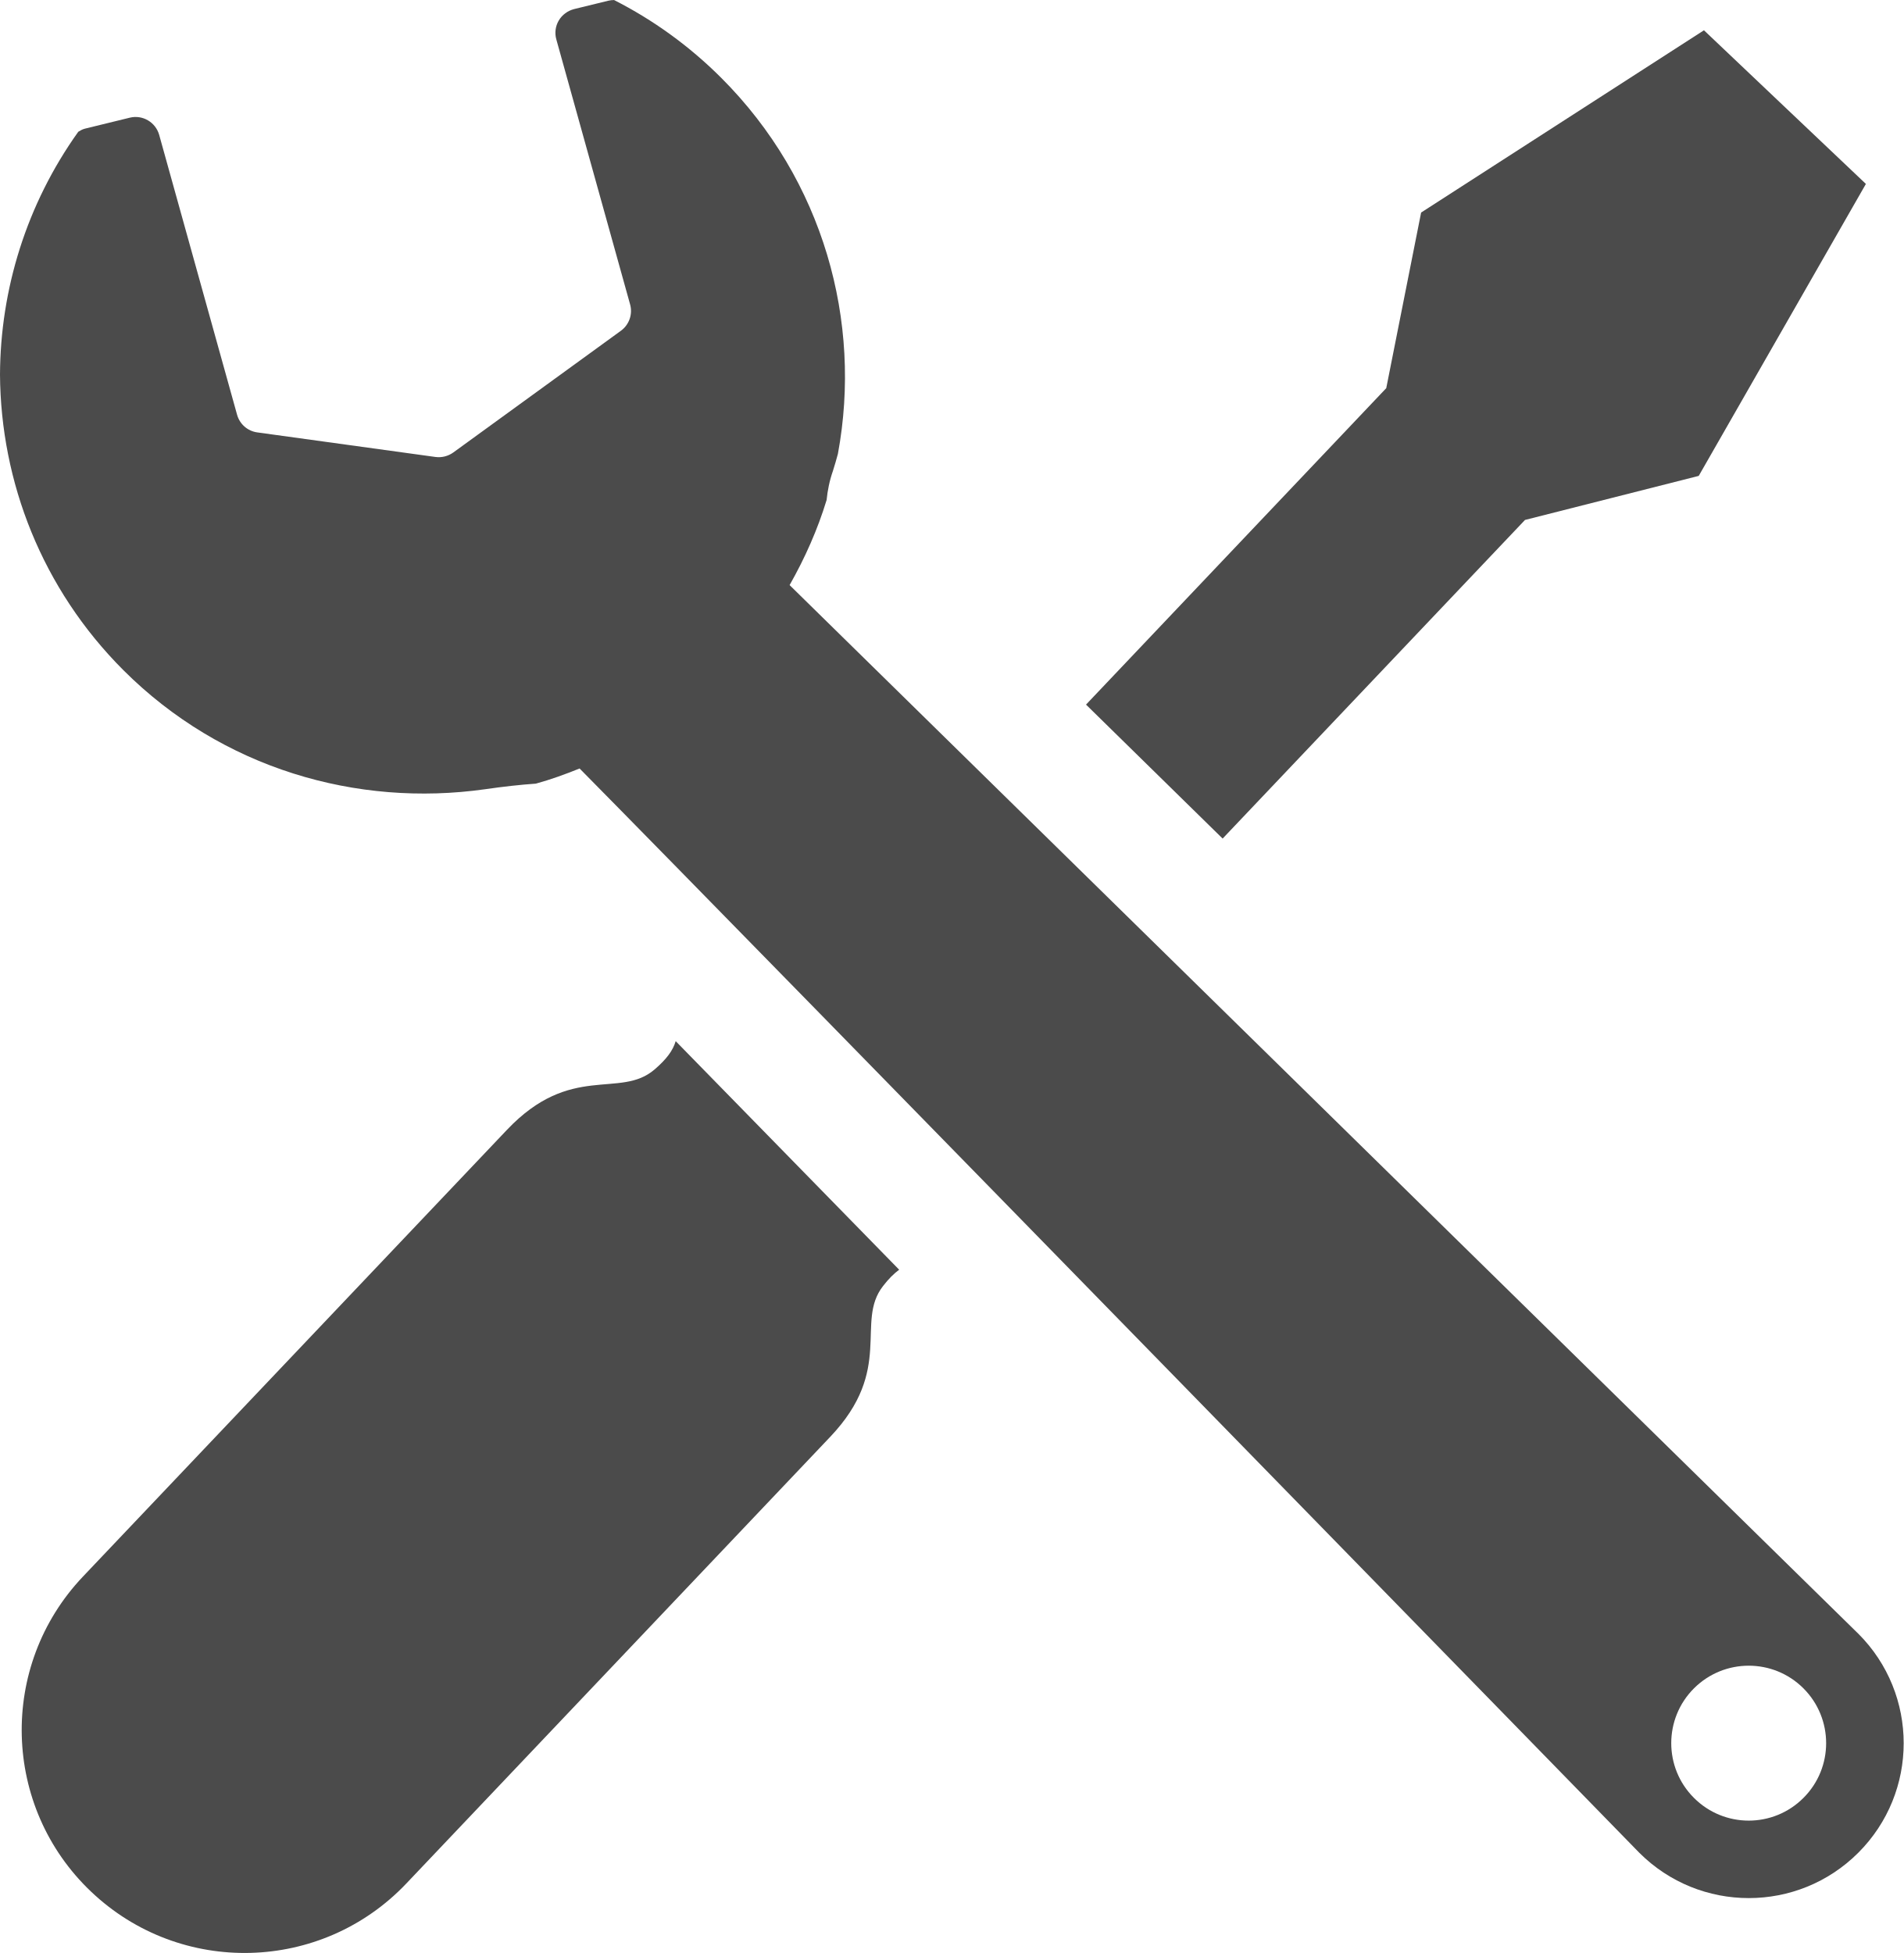
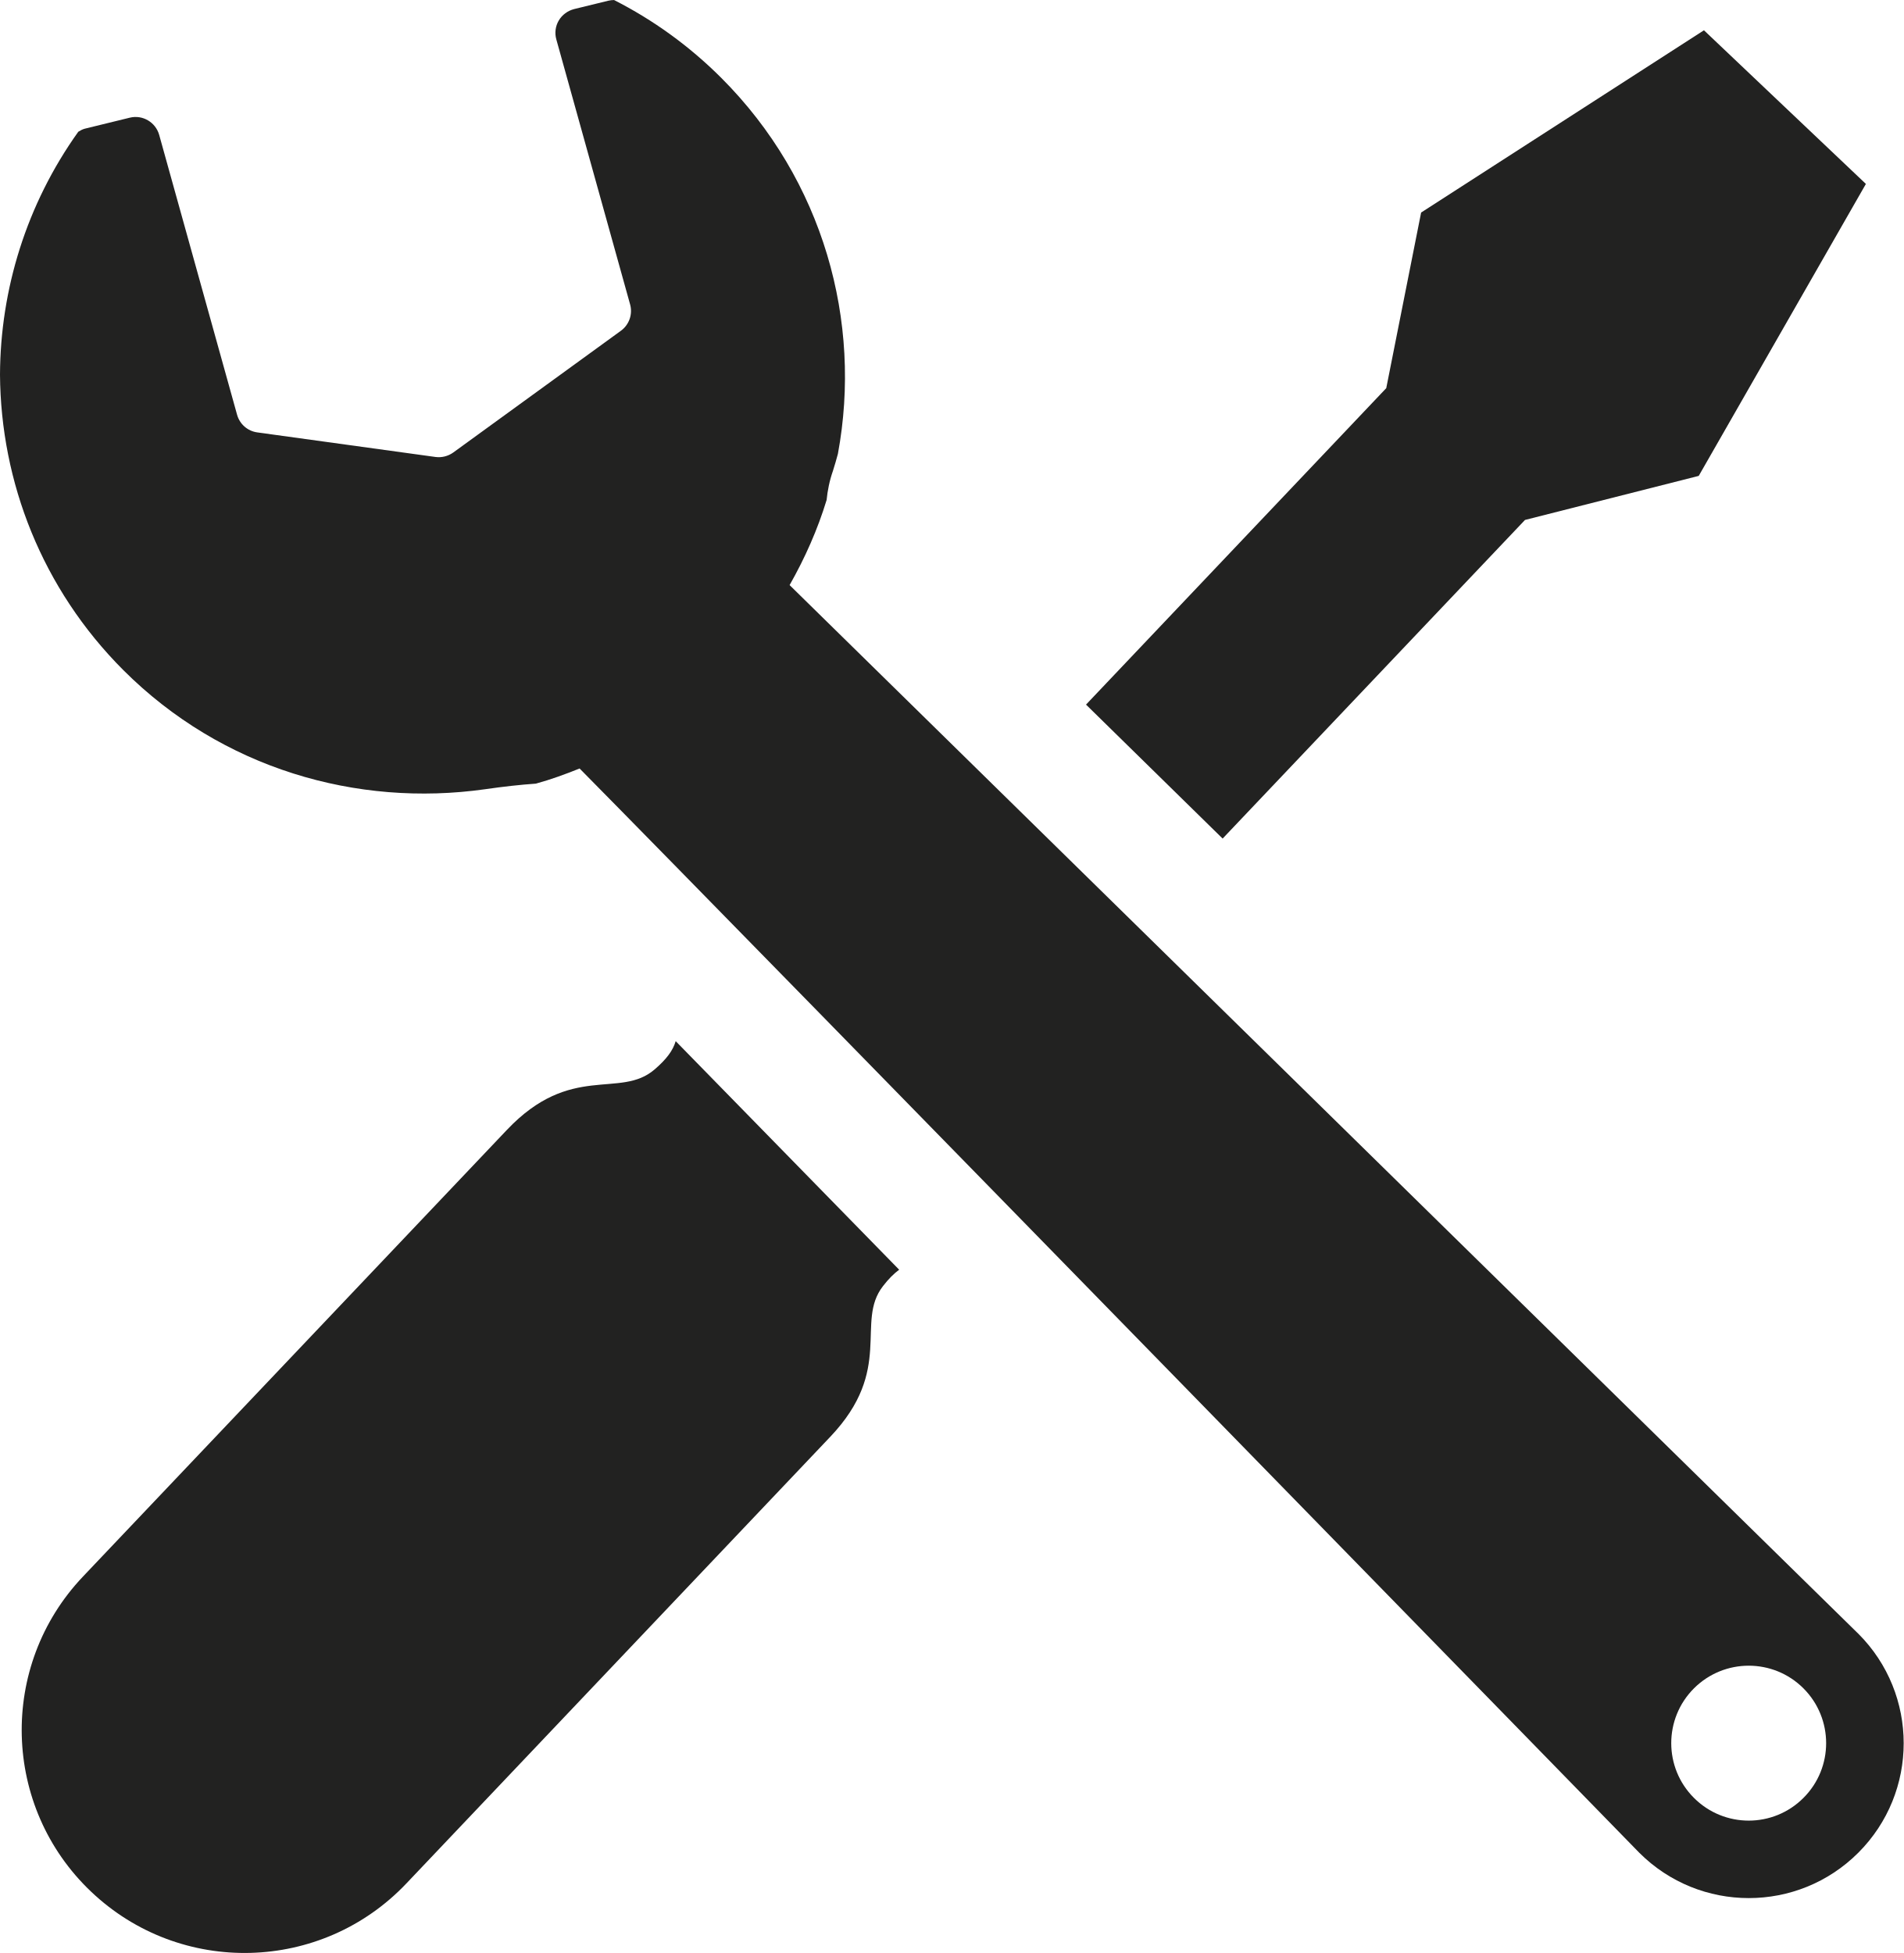
<svg xmlns="http://www.w3.org/2000/svg" viewBox="0 0 499.01 512">
  <defs>
-     <style>.cls-1 {fill: #4b4b4b;}</style>
+     <style>.cls-1 {fill: #222221;}</style>
  </defs>
  <path class="cls-1" d="m487.1,428.28L206.98,153.39c4.05-7.14,7.36-14.61,9.7-22.31.25-2.47.75-5.03,1.66-7.64.48-1.47.89-2.97,1.3-4.45,6.41-34.66-3.77-71.77-30.56-98.56-8.47-8.47-17.98-15.27-28.11-20.42-.5,0-1,.06-1.48.17l-9,2.2c-1.69.44-3.14,1.5-4.02,3-.88,1.48-1.11,3.28-.64,4.95l19.34,69.47c.72,2.59-.25,5.34-2.42,6.92l-43.95,31.92c-1.34.95-3,1.38-4.64,1.16l-46.7-6.44c-2.55-.34-4.62-2.16-5.31-4.62l-20.42-73.37c-.94-3.33-4.34-5.34-7.7-4.52l-11.81,2.89c-.61.16-1.16.47-1.7.8C6.94,53.55.09,75.88,0,98.24c.2,28.06,10.95,56.06,32.36,77.47,25.83,25.81,61.19,35.94,94.77,31.2,4.84-.7,9.27-1.19,13.33-1.47,3.88-1.06,7.69-2.45,11.47-3.97,46.97,47.56,277.77,284.24,277.77,284.24,15.86,15.86,41.56,15.86,57.42,0s15.86-41.56,0-57.42h0Zm-14.36,43.06c-7.92,7.94-20.77,7.94-28.7,0-7.94-7.92-7.94-20.78,0-28.72,7.94-7.92,20.78-7.92,28.7,0s7.94,20.8,0,28.72Z" />
  <polygon class="cls-1" points="399.75 136.31 445.29 124.76 489.11 48.22 467.88 28.08 446.66 7.94 372.52 55.72 363.38 101.76 284.68 184.72 320.49 219.84" />
  <path class="cls-1" d="m171.58 280.37c-9.06 7.84-21.91-1.88-38.72 15.86l-111.12 117.09c-22.22 23.41-21.25 60.41 2.16 82.62 23.41 22.22 60.39 21.25 82.61-2.16l111.14-117.12c16.81-17.72 6.45-30.02 13.8-39.48 1.5-1.95 2.88-3.3 4.25-4.31-21.03-21.53-41.16-42.12-58.58-59.92-0.73 2.47-2.41 4.73-5.53 7.42z" />
</svg>
